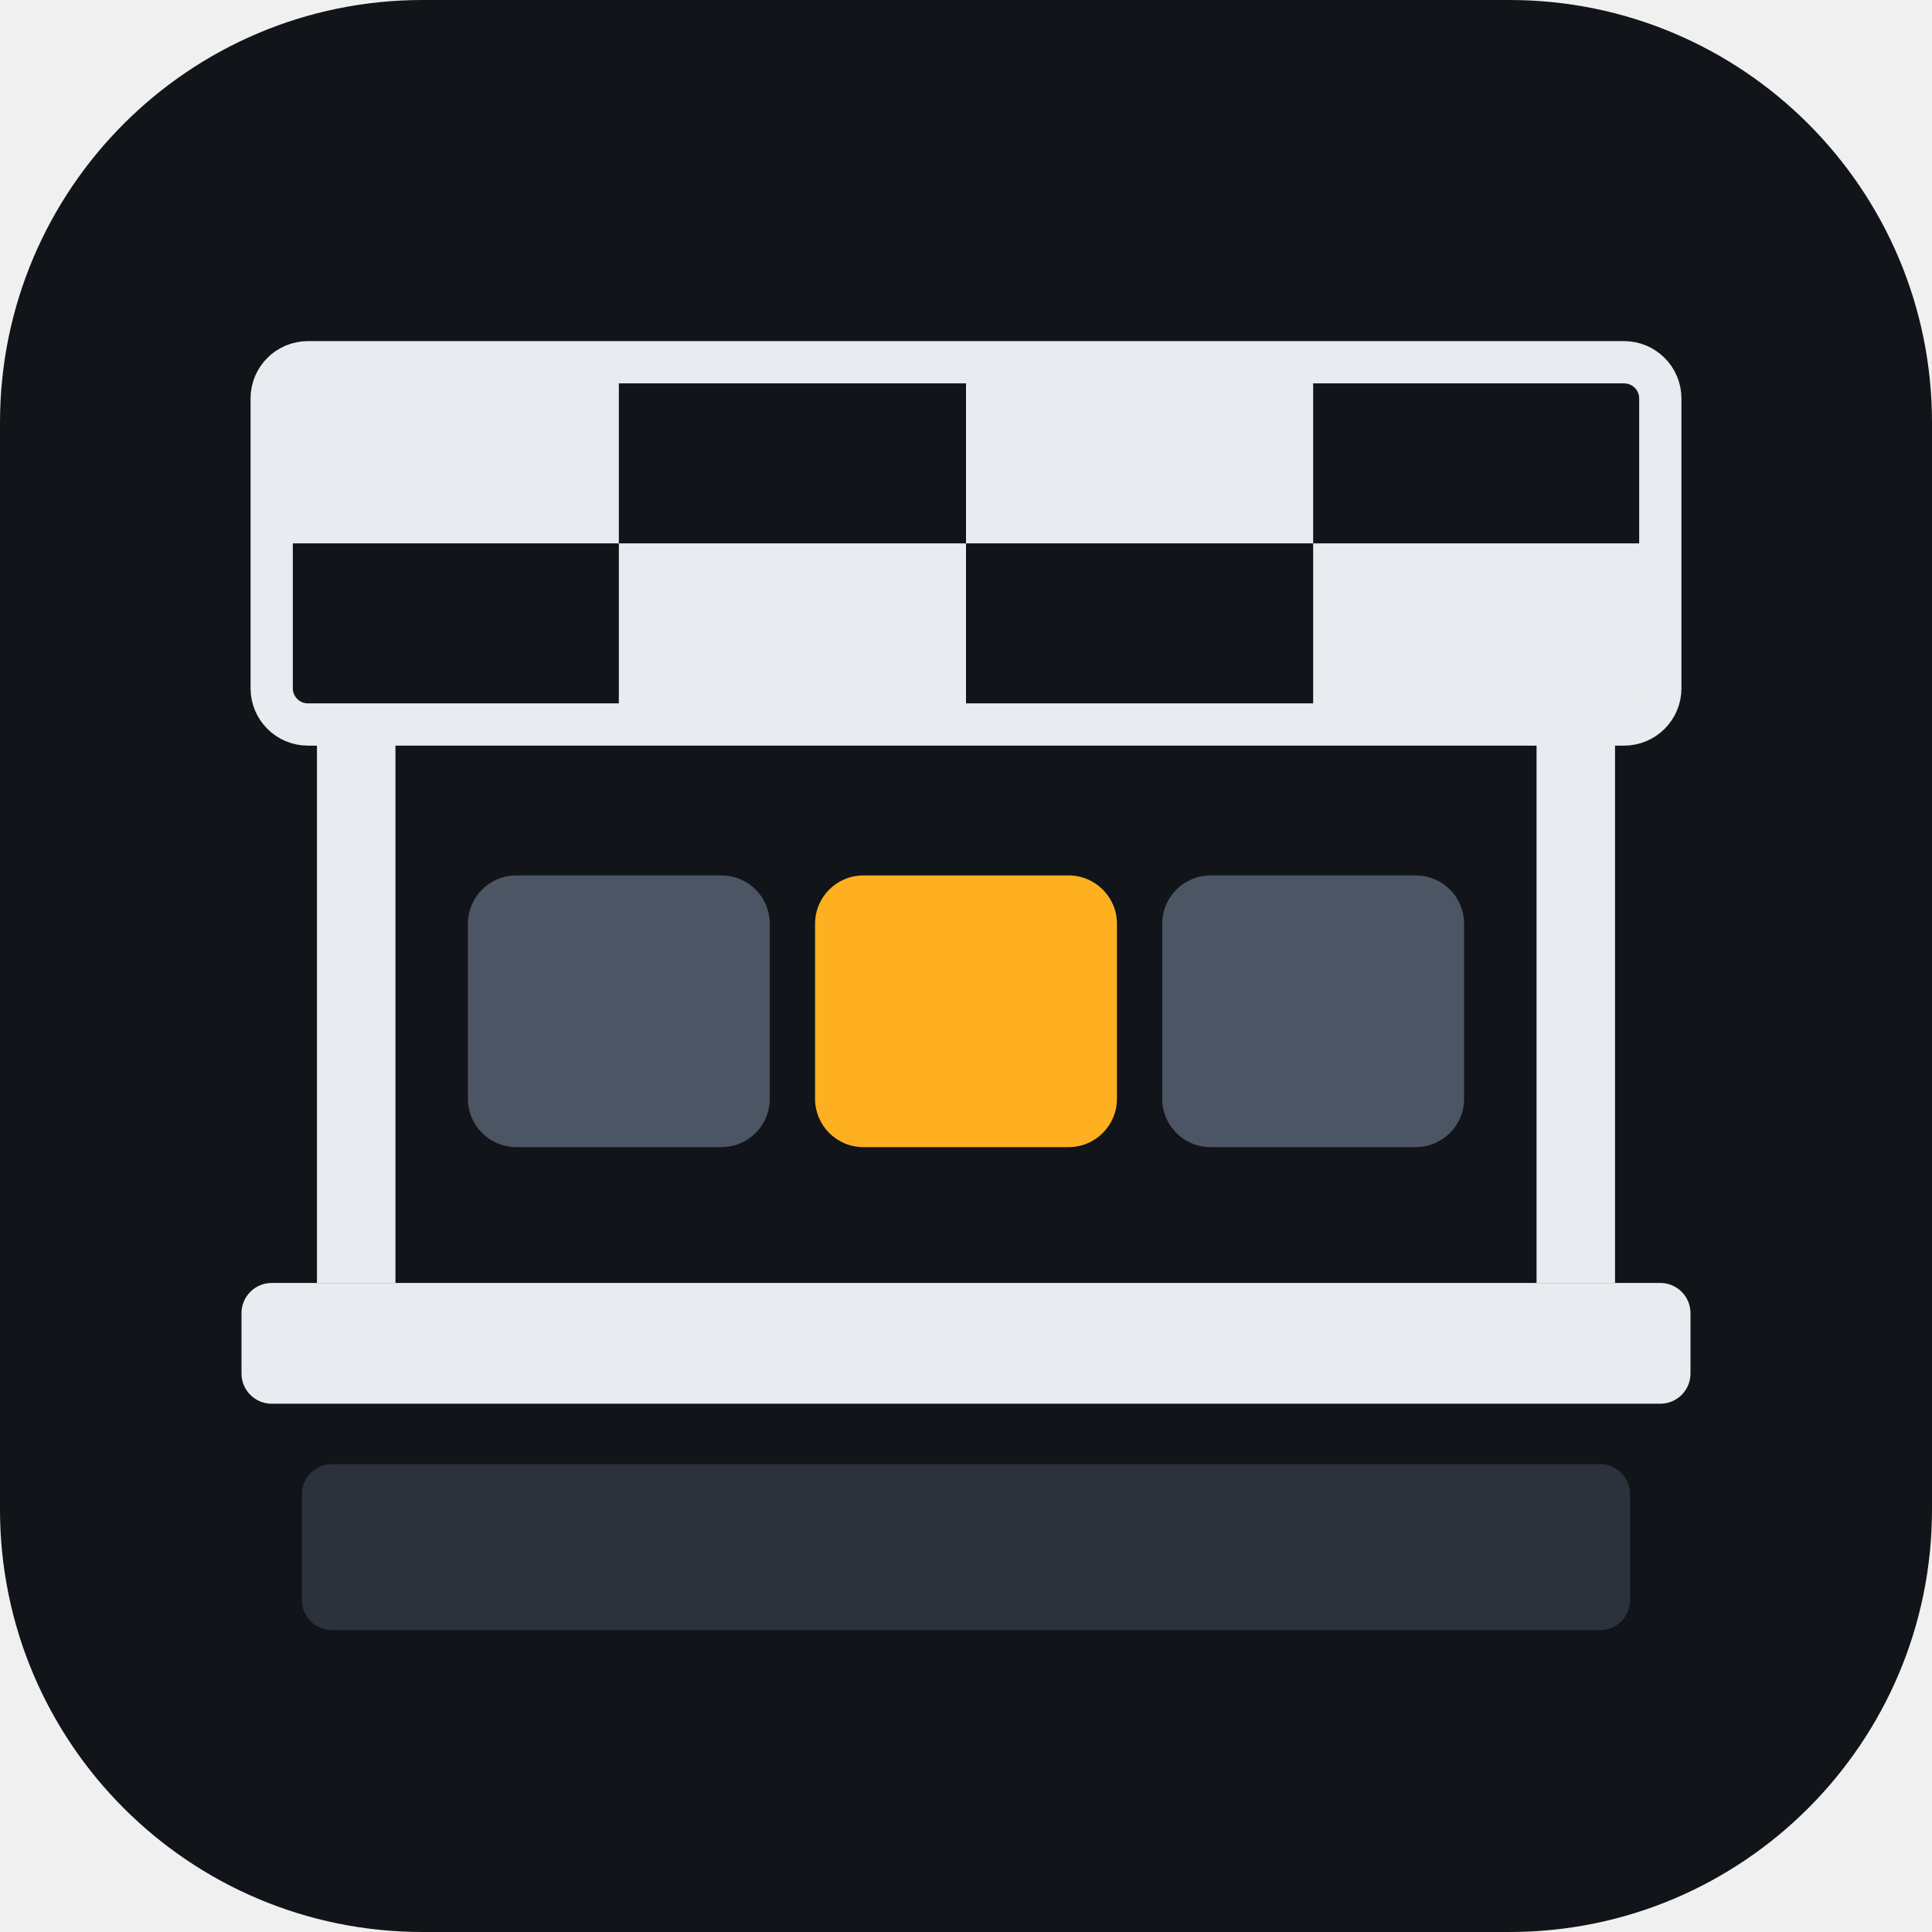
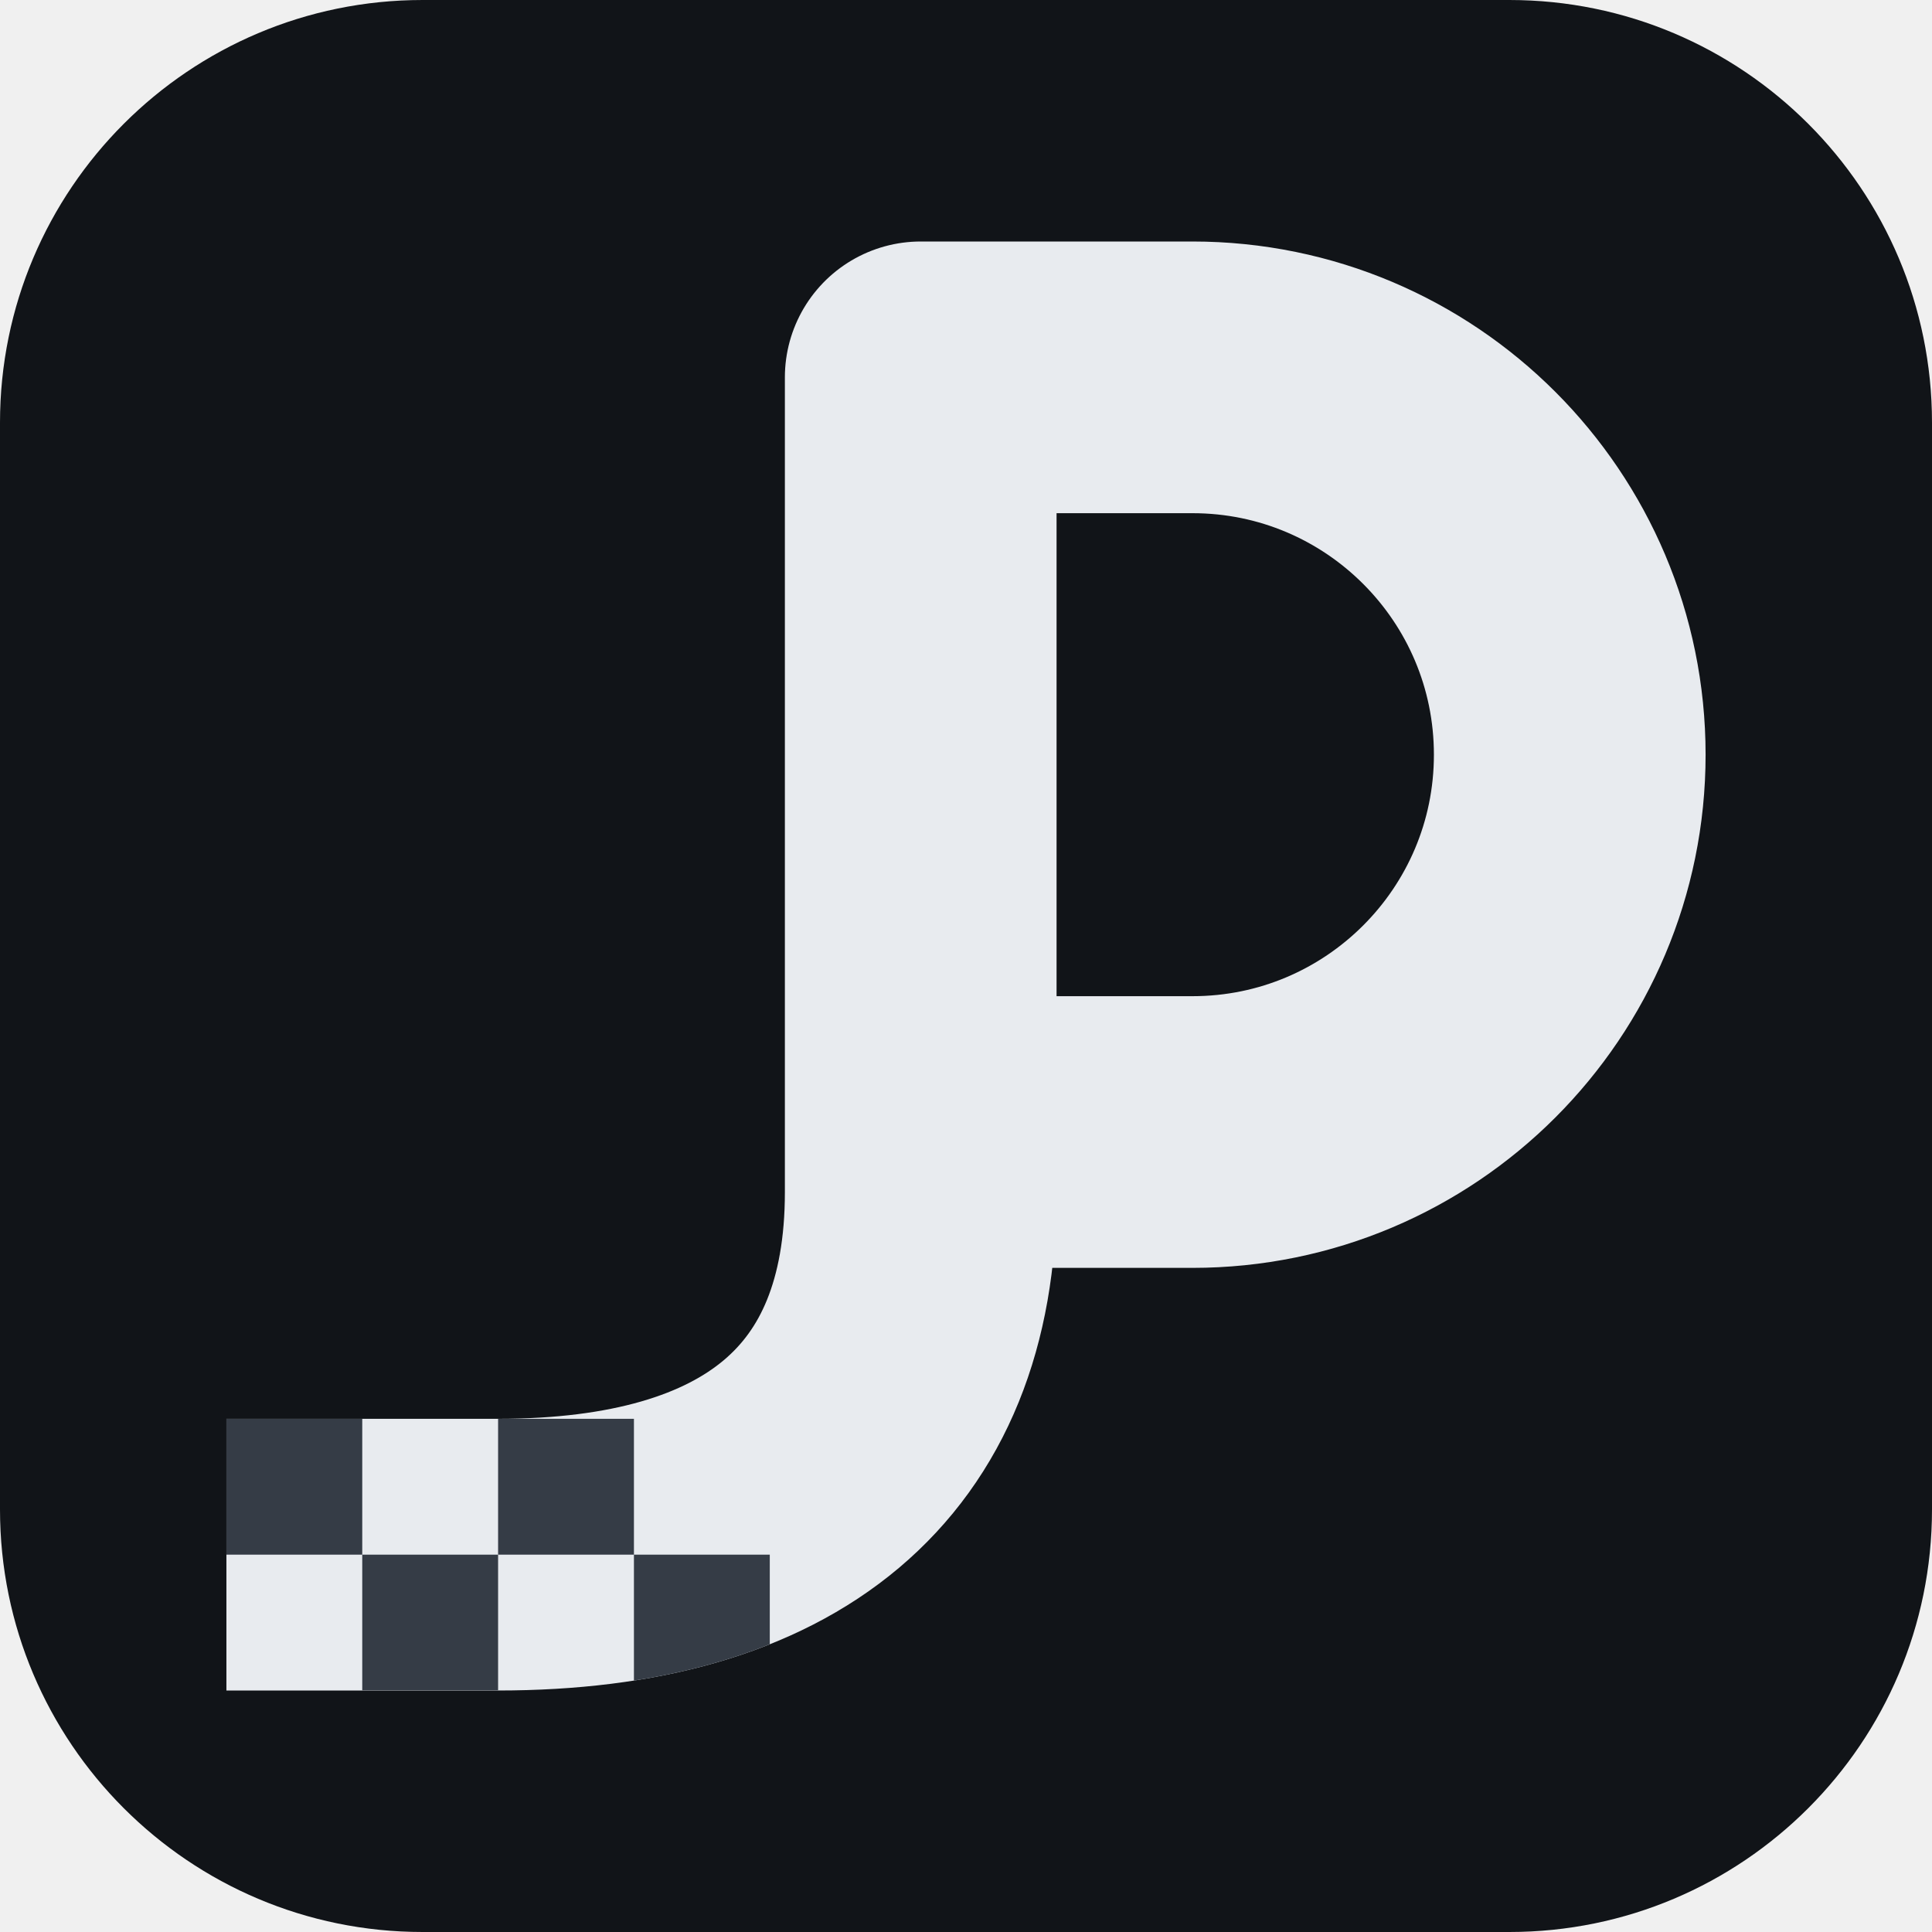
<svg xmlns="http://www.w3.org/2000/svg" viewBox="0 0 64 64">
  <rect width="64" height="64" rx="14" fill="#111418" />
-   <rect x="9" y="12" width="46" height="12" rx="1.2" fill="#e8ebef" />
-   <rect x="20.5" y="12" width="11.5" height="6" fill="#111418" />
-   <rect x="43.5" y="12" width="11.5" height="6" fill="#111418" />
-   <rect x="9" y="18" width="11.5" height="6" fill="#111418" />
-   <rect x="32" y="18" width="11.5" height="6" fill="#111418" />
-   <rect x="9" y="12" width="46" height="12" rx="1.2" fill="none" stroke="#e8ebef" stroke-width="1.4" />
-   <rect x="10.5" y="24" width="2.6" height="18.5" fill="#e8ebef" />
-   <rect x="50.9" y="24" width="2.6" height="18.5" fill="#e8ebef" />
-   <rect x="15.5" y="29" width="10" height="9" rx="1.6" fill="#4b5563" />
-   <rect x="27" y="29" width="10" height="9" rx="1.6" fill="#ffb020" />
-   <rect x="38.5" y="29" width="10" height="9" rx="1.6" fill="#4b5563" />
-   <rect x="8" y="42.5" width="48" height="4" rx="1" fill="#e8ebef" />
-   <rect x="10" y="48.5" width="44" height="5.5" rx="1" fill="#2b323b" />
+   <g transform="translate(6.5 -.5)">
+     <defs>
+       <mask id="c" maskUnits="userSpaceOnUse" x="0" y="0" width="64" height="64">
+         <path d="M1 52H10C19 52 24 48 24 40V13H33A12.5 12.5 0 0 1 33 38H24" fill="none" stroke="#fff" stroke-width="9" stroke-linejoin="round" />
+       </mask>
+     </defs>
+     <path d="M1 52H10C19 52 24 48 24 40V13H33A12.5 12.5 0 0 1 33 38H24" fill="none" stroke="#e8ebef" stroke-width="9" stroke-linejoin="round" />
+     <path mask="url(#c)" fill="#353c46" d="M1 47.5h4.5V52H1zM5.5 52H10v4.5H5.5zM10 47.5h4.5V52H10zM14.5 52H19v4.5h-4.5z" />
+   </g>
</svg>
